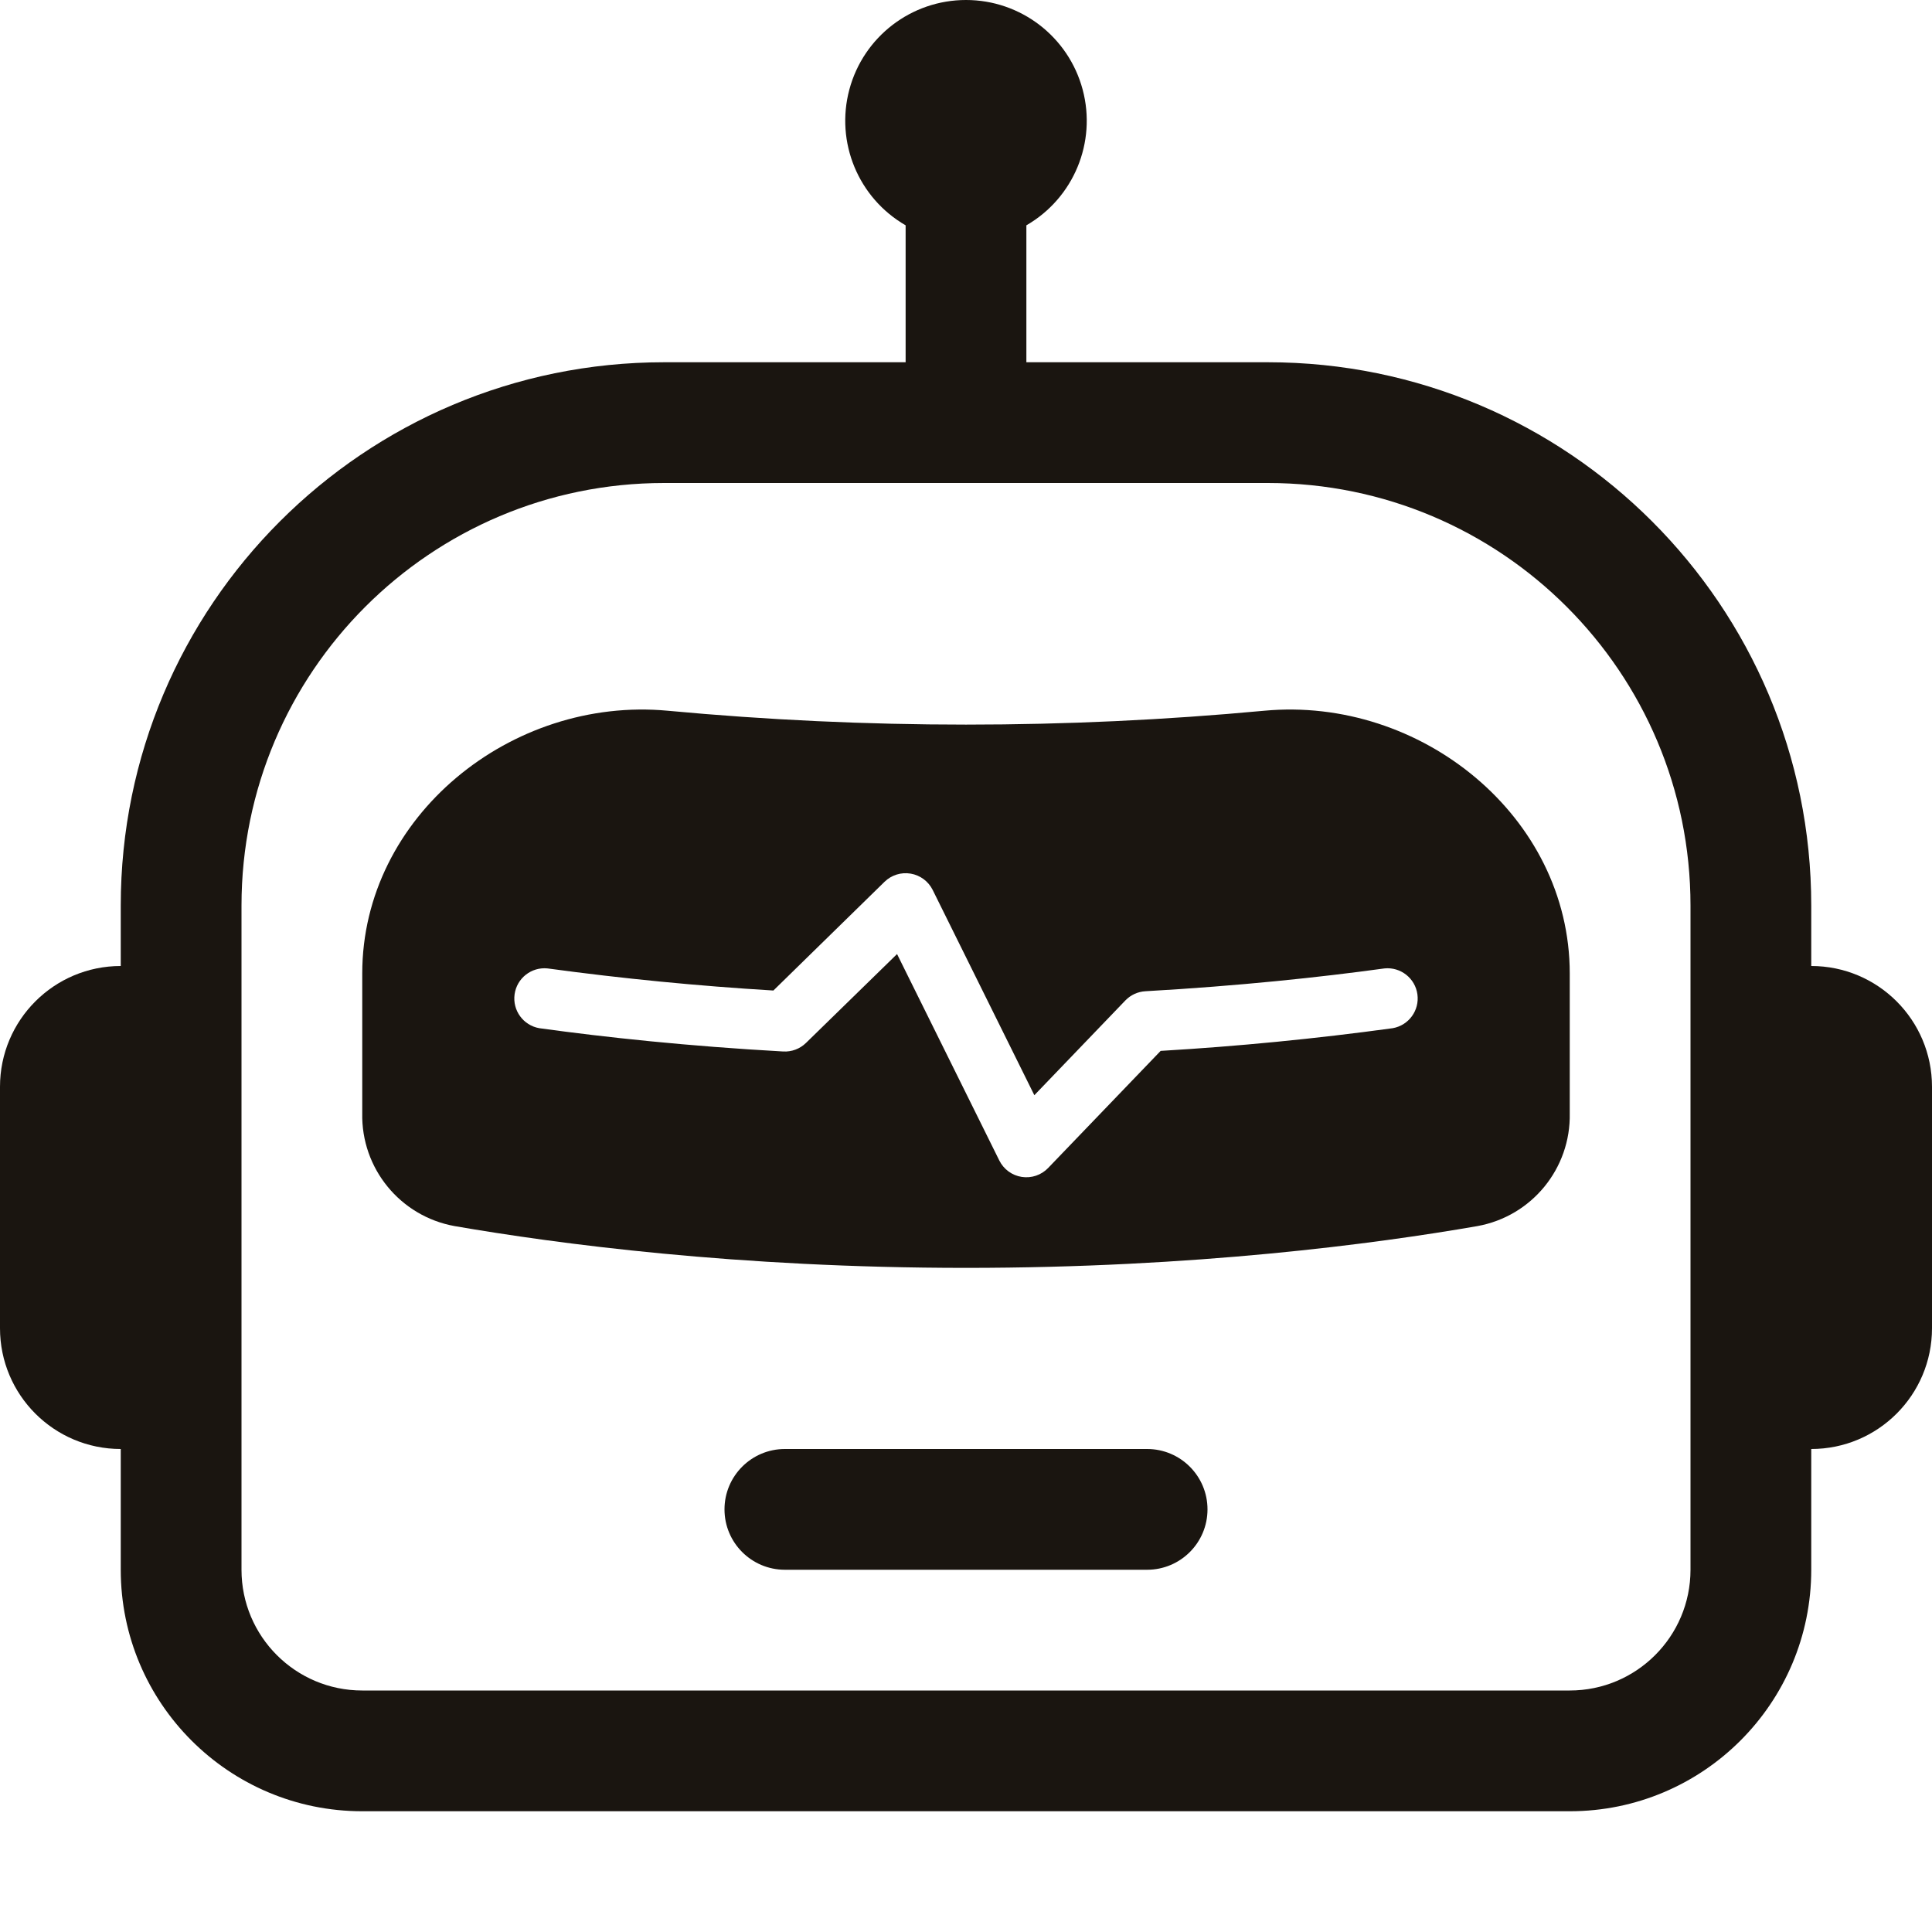
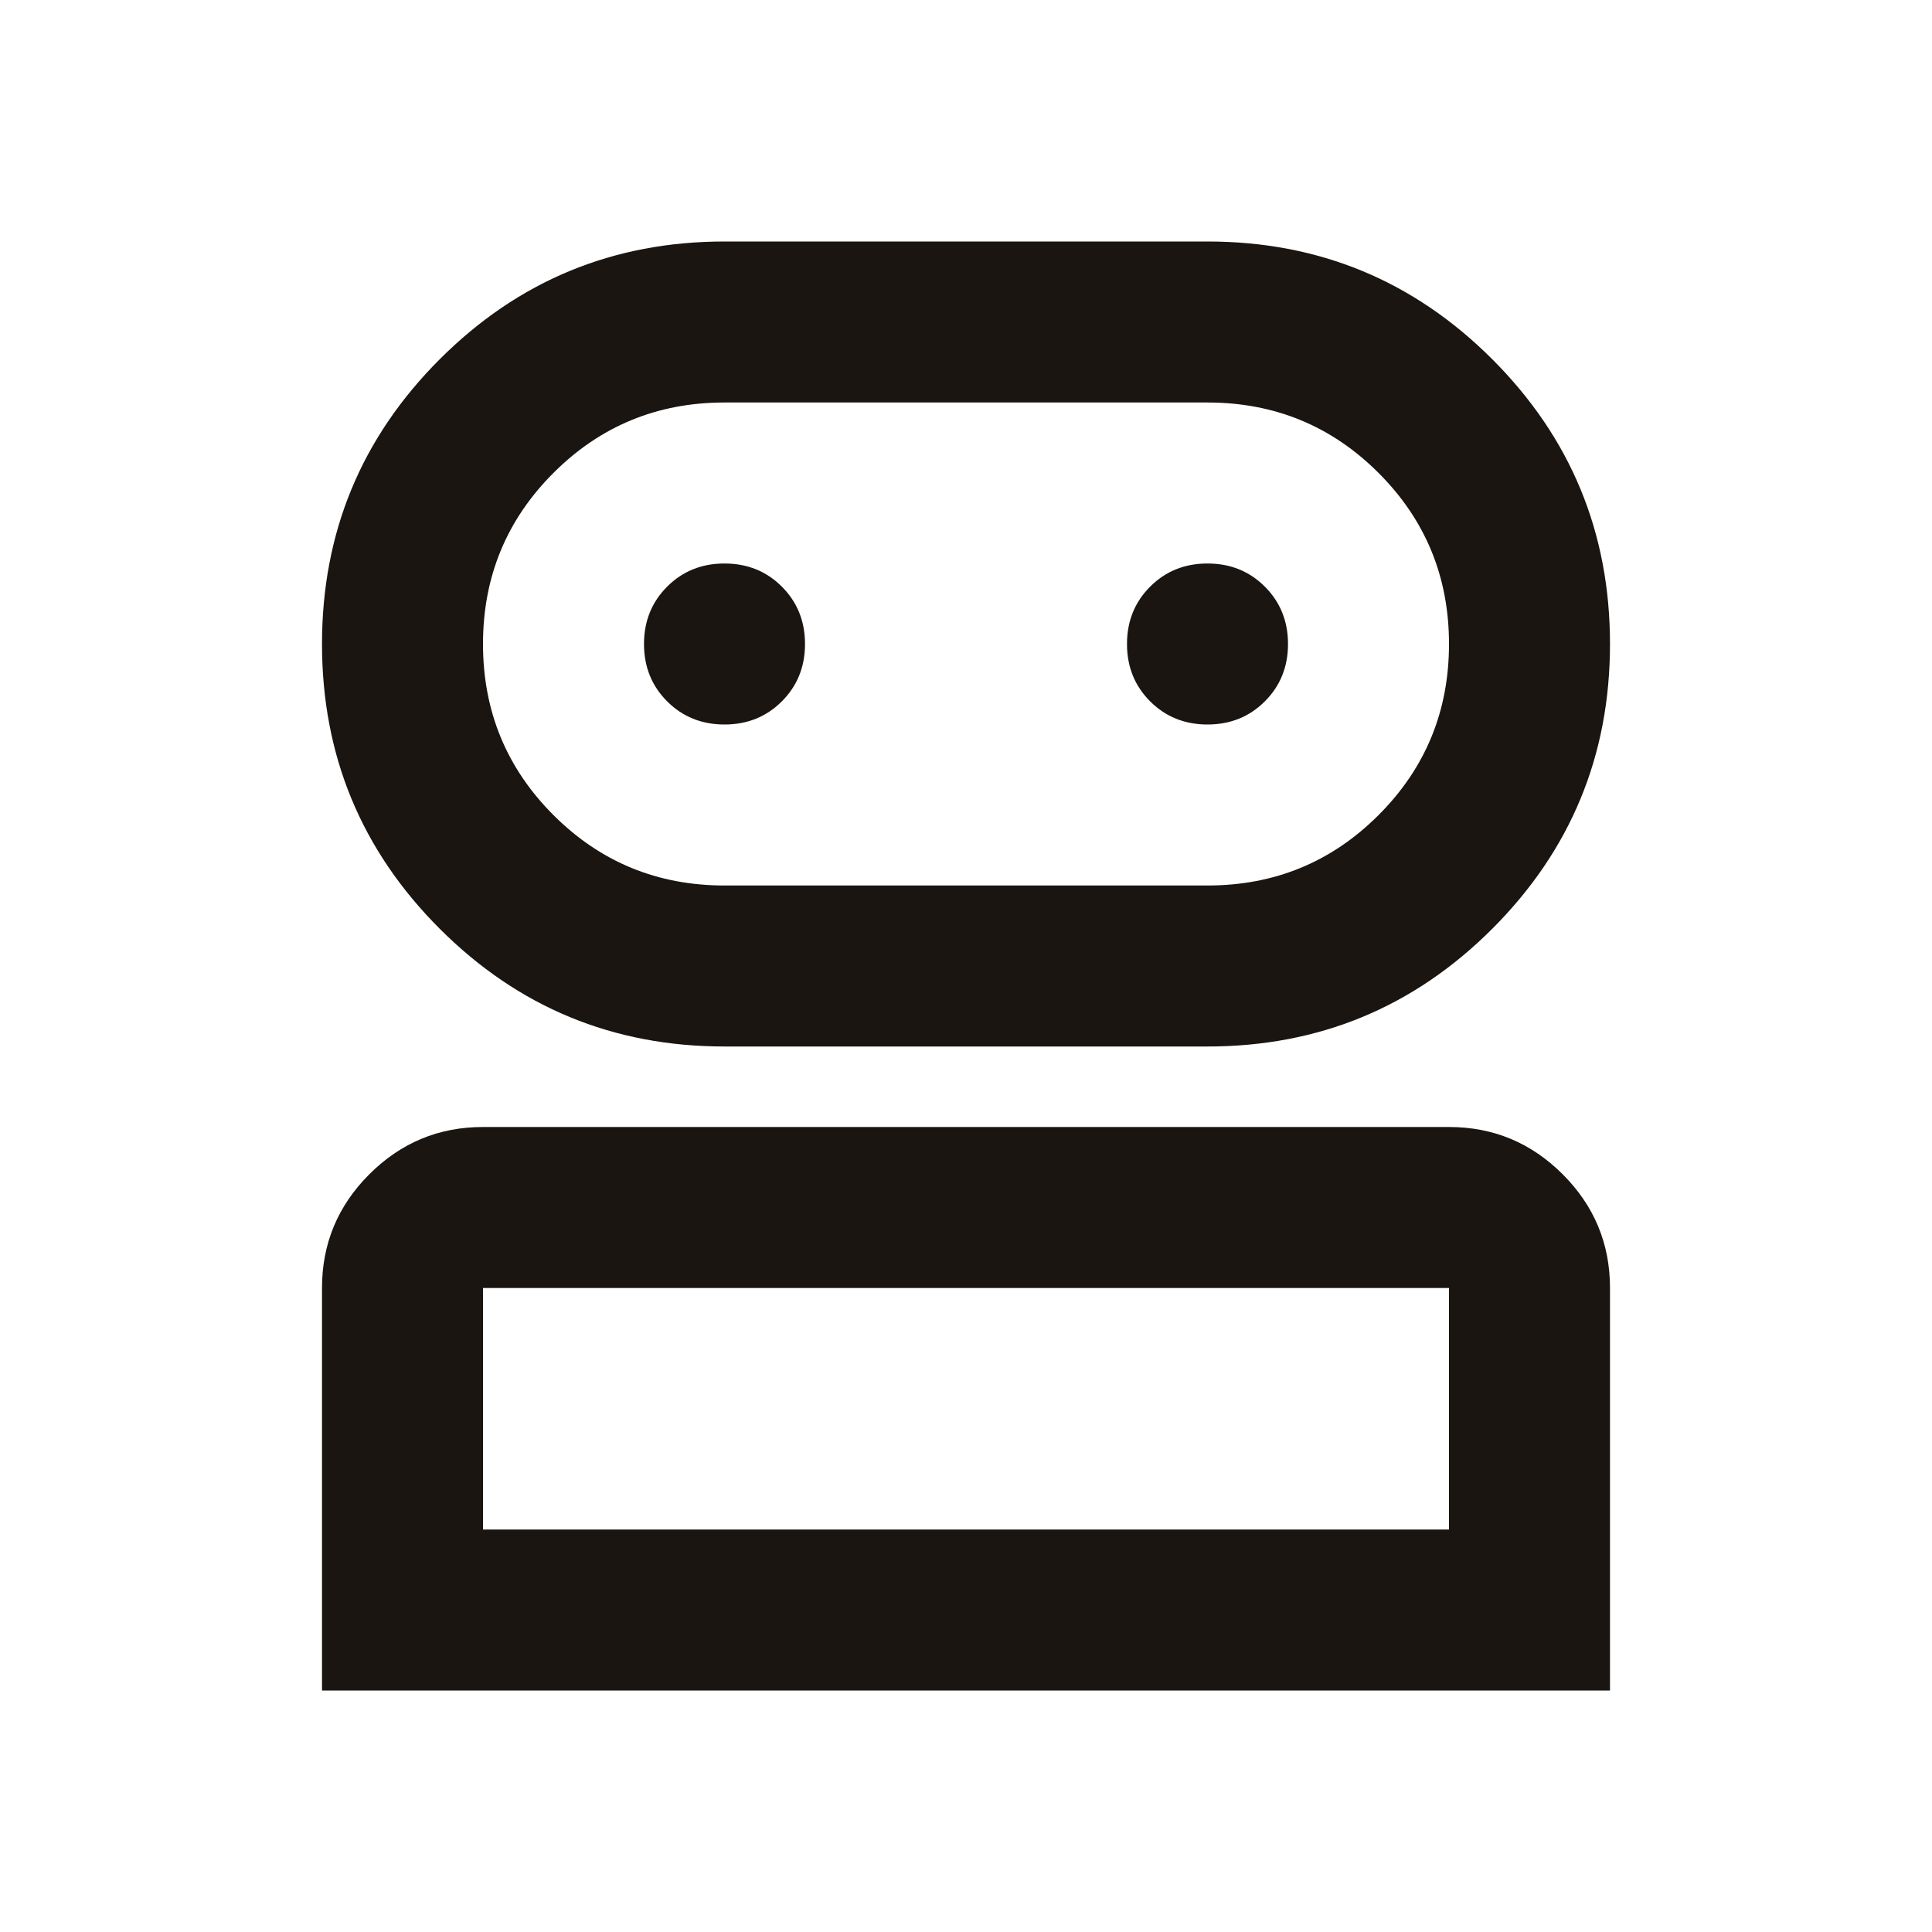
- <svg xmlns="http://www.w3.org/2000/svg" width="30" height="30" fill="#1a1510" class="bi bi-robot" viewBox="0 0 16 16">
-   <path d="M6 12.5a.5.5 0 0 1 .5-.5h3a.5.5 0 0 1 0 1h-3a.5.5 0 0 1-.5-.5M3 8.062C3 6.76 4.235 5.765 5.53 5.886a26.6 26.6 0 0 0 4.94 0C11.765 5.765 13 6.76 13 8.062v1.157a.93.93 0 0 1-.765.935c-.845.147-2.34.346-4.235.346s-3.39-.2-4.235-.346A.93.93 0 0 1 3 9.219zm4.542-.827a.25.25 0 0 0-.217.068l-.92.9a25 25 0 0 1-1.871-.183.25.25 0 0 0-.068.495c.55.076 1.232.149 2.02.193a.25.25 0 0 0 .189-.071l.754-.736.847 1.71a.25.25 0 0 0 .404.062l.932-.97a25 25 0 0 0 1.922-.188.25.25 0 0 0-.068-.495c-.538.074-1.207.145-1.98.189a.25.25 0 0 0-.166.076l-.754.785-.842-1.7a.25.25 0 0 0-.182-.135" />
-   <path d="M8.5 1.866a1 1 0 1 0-1 0V3h-2A4.5 4.5 0 0 0 1 7.5V8a1 1 0 0 0-1 1v2a1 1 0 0 0 1 1v1a2 2 0 0 0 2 2h10a2 2 0 0 0 2-2v-1a1 1 0 0 0 1-1V9a1 1 0 0 0-1-1v-.5A4.5 4.5 0 0 0 10.5 3h-2zM14 7.5V13a1 1 0 0 1-1 1H3a1 1 0 0 1-1-1V7.5A3.5 3.5 0 0 1 5.5 4h5A3.5 3.5 0 0 1 14 7.5" />
+ <svg xmlns="http://www.w3.org/2000/svg" height="24px" viewBox="0 -960 960 960" width="24px" fill="#1a1510">
+   <path d="M160-120v-200q0-33 23.5-56.5T240-400h480q33 0 56.5 23.5T800-320v200H160Zm200-320q-83 0-141.5-58.5T160-640q0-83 58.5-141.5T360-840h240q83 0 141.5 58.5T800-640q0 83-58.5 141.5T600-440H360ZM240-200h480v-120H240v120Zm120-320h240q50 0 85-35t35-85q0-50-35-85t-85-35H360q-50 0-85 35t-35 85q0 50 35 85t85 35Zm28.5-91.5Q400-623 400-640t-11.5-28.5Q377-680 360-680t-28.5 11.5Q320-657 320-640t11.5 28.5Q343-600 360-600t28.5-11.5Zm240 0Q640-623 640-640t-11.5-28.5Q617-680 600-680t-28.5 11.5Q560-657 560-640t11.5 28.5Q583-600 600-600t28.5-11.5ZM480-200Zm0-440Z" />
</svg>
